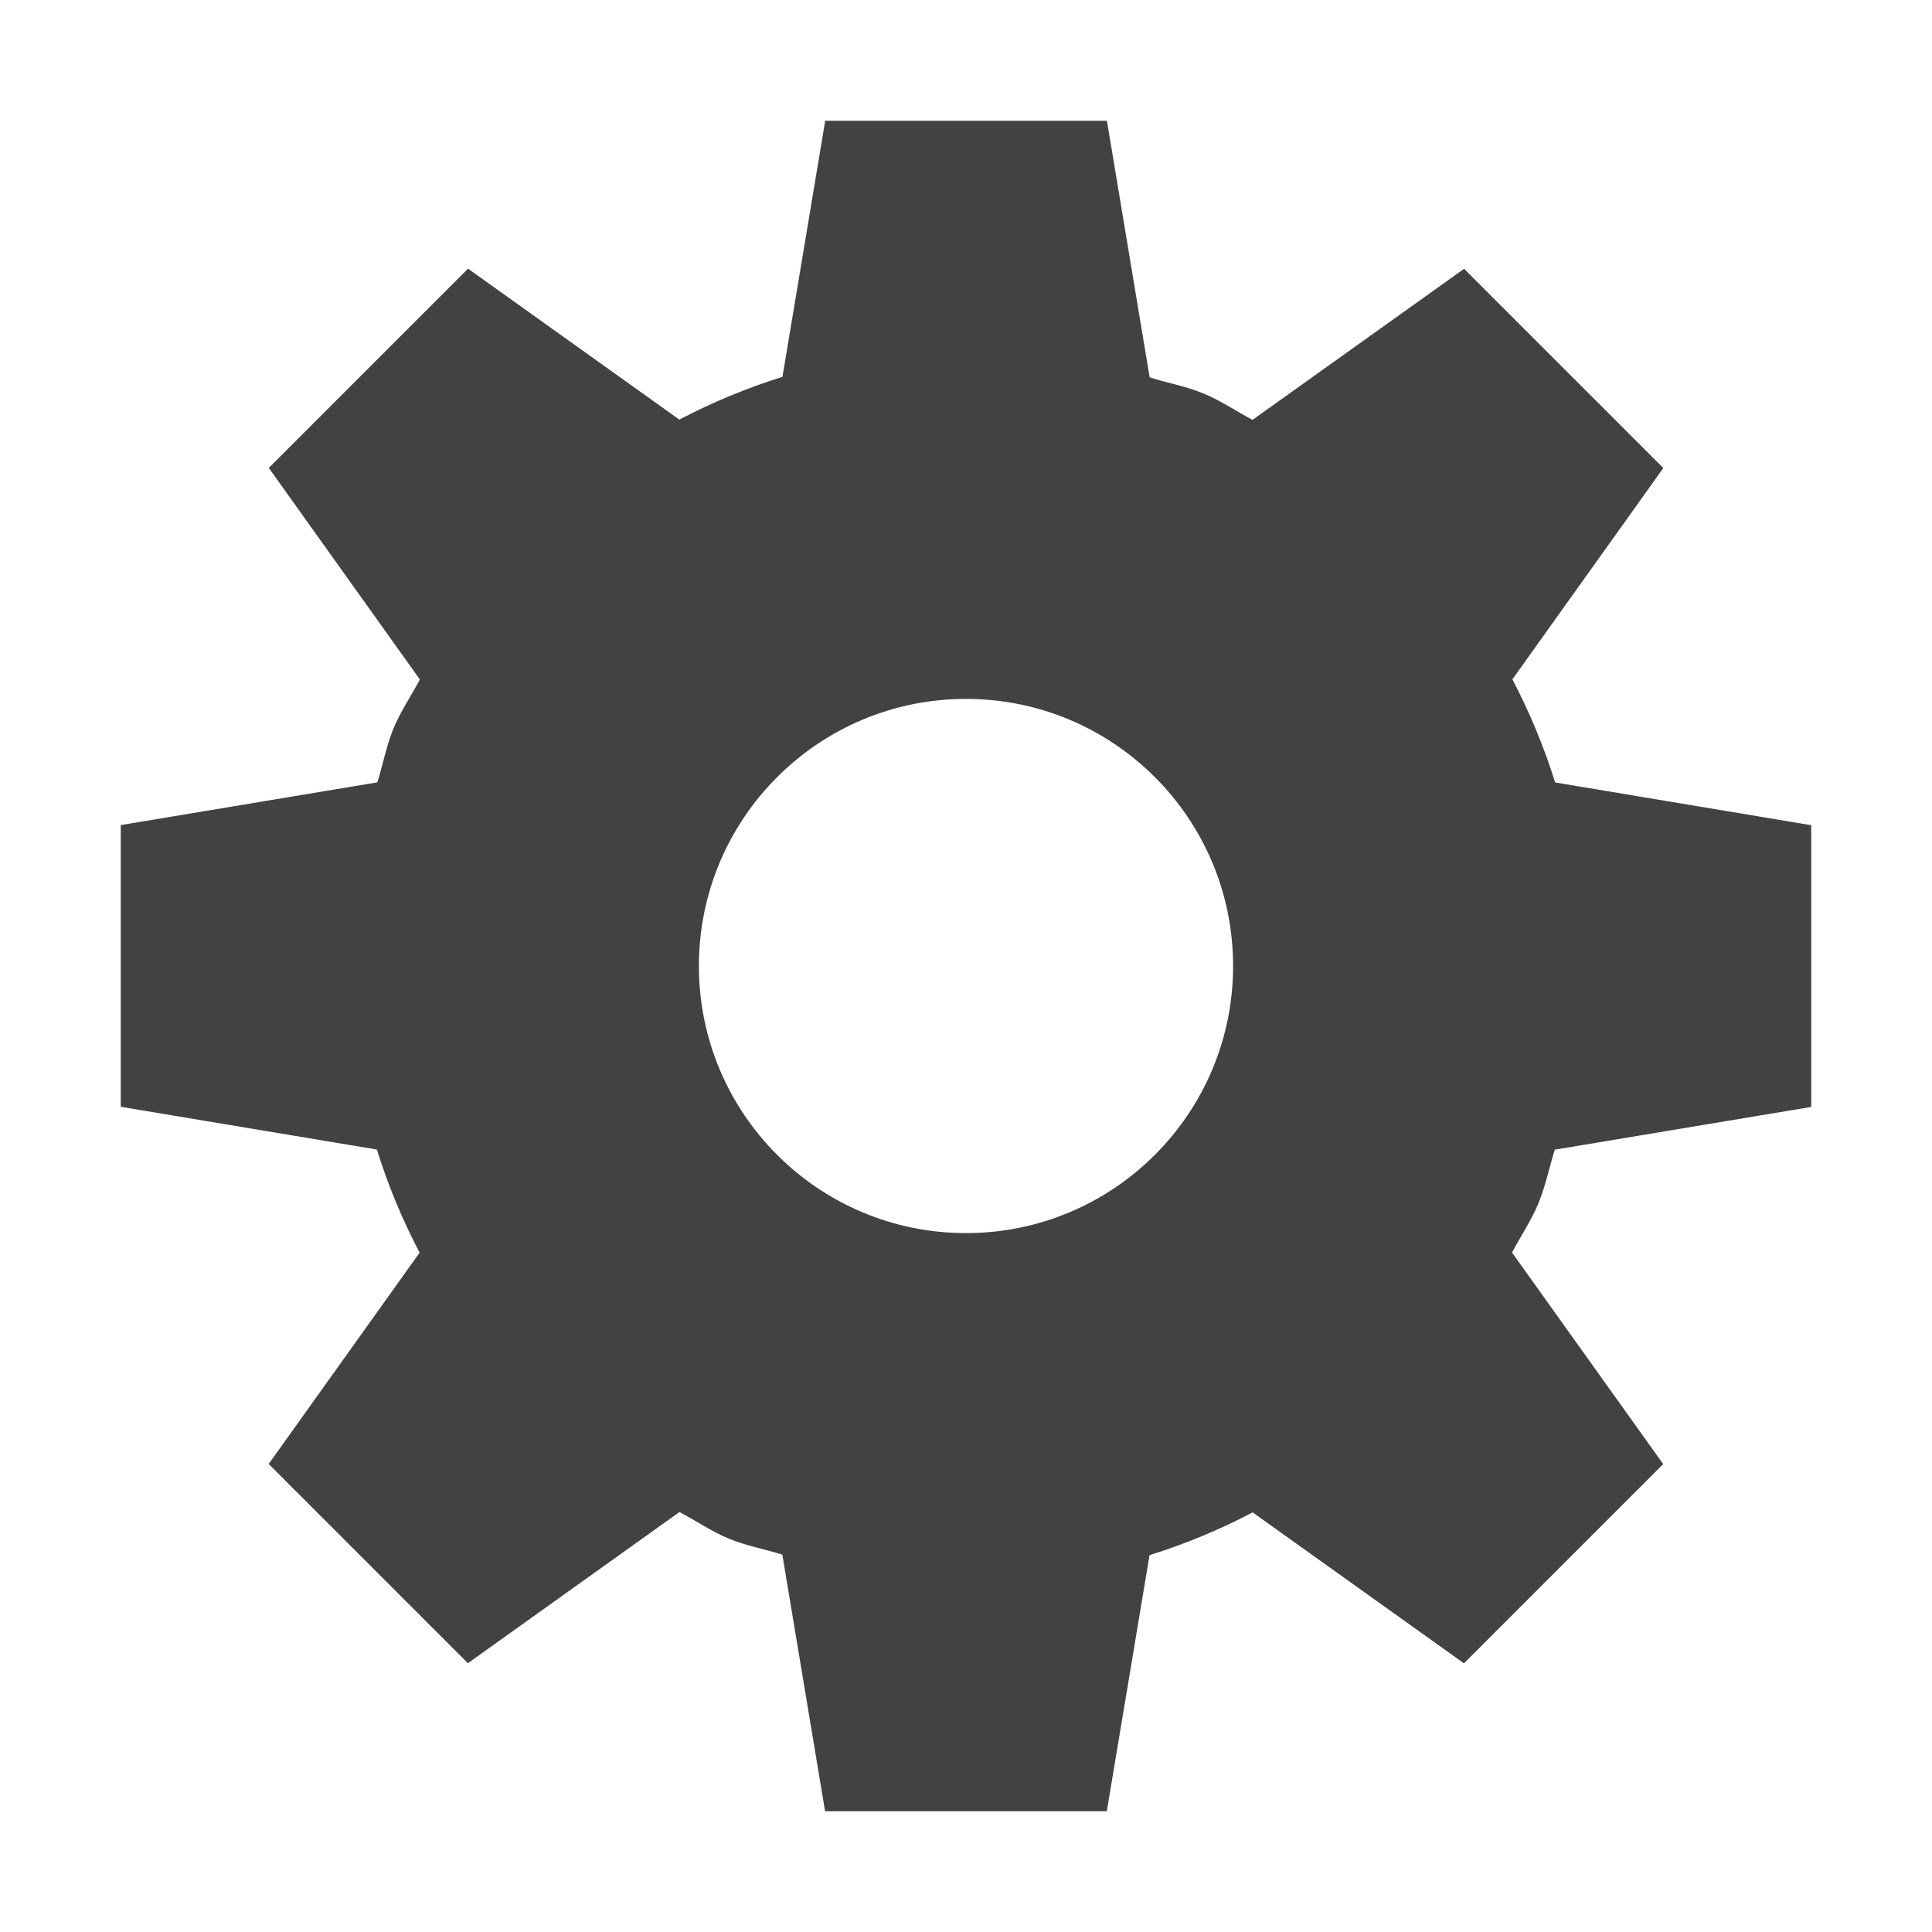
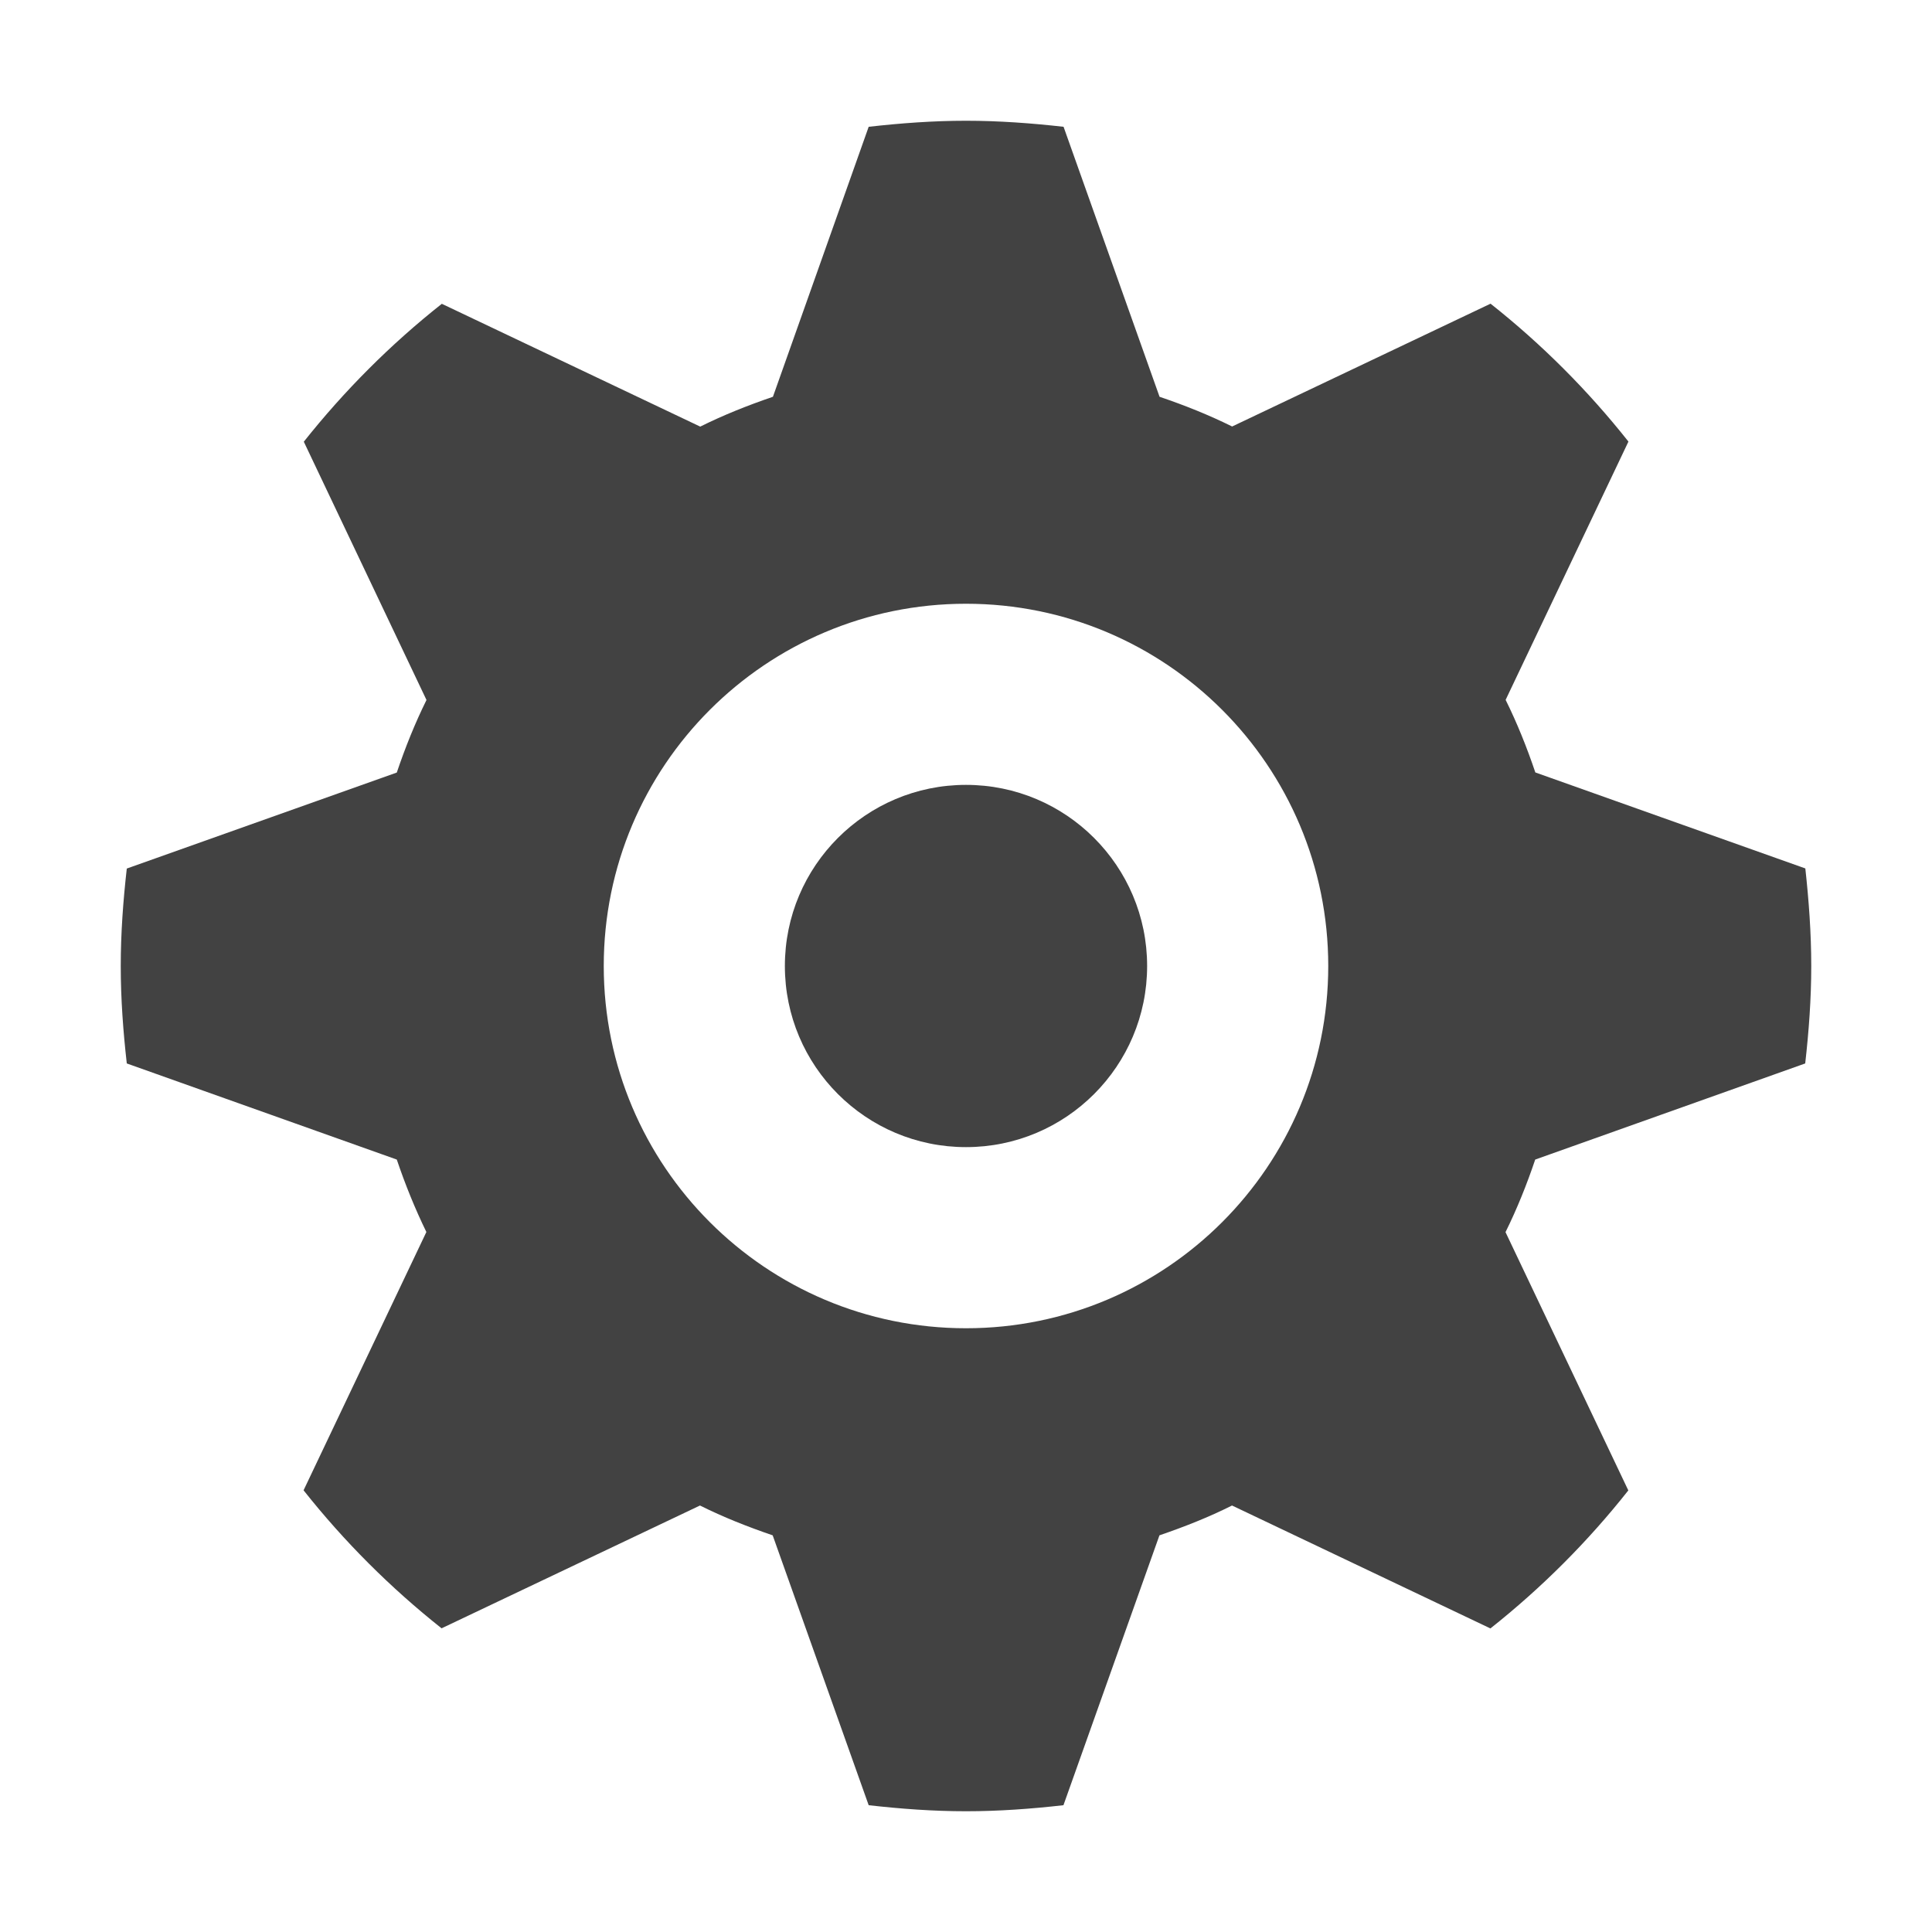
- <svg xmlns="http://www.w3.org/2000/svg" viewBox="0 0 16 16">
-   <defs>
-     <style>.icon-canvas-transparent,.icon-vs-out{fill:#f6f6f6;}.icon-canvas-transparent{opacity:0;}.icon-vs-bg{fill:#424242;}</style>
-   </defs>
-   <g id="canvas">
-     <path class="icon-canvas-transparent" d="M16,0V16H0V0Z" />
-   </g>
-   <g id="outline" style="display: none;">
-     <path class="icon-vs-out" d="M16,10.015l-2.238.372,1.318,1.847L12.233,15.08l-1.847-1.318L10.013,16H5.986l-.373-2.237L3.767,15.08.919,12.233l1.319-1.847L0,10.013V5.986l2.238-.373L.919,3.767,3.768.919,5.613,2.238,5.986,0h4.028l.372,2.238L12.233.919,15.08,3.768,13.762,5.613,16,5.986Z" />
-   </g>
-   <g id="iconBg">
-     <path class="icon-vs-bg" d="M12.876,9.521,15,9.167V6.834L12.879,6.48a5.12,5.12,0,0,0-.354-.854l1.25-1.75-1.65-1.65L10.373,3.477c-.137-.072-.262-.159-.408-.219s-.3-.087-.444-.133L9.167,1H6.834L6.48,3.121a5.118,5.118,0,0,0-.854.354l-1.75-1.25-1.65,1.65L3.477,5.627c-.072.137-.159.262-.219.408s-.087.3-.133.444L1,6.833V9.166l2.121.354a5.122,5.122,0,0,0,.354.854l-1.25,1.75,1.65,1.65,1.752-1.252c.137.072.262.159.408.22s.3.087.444.133L6.833,15H9.166l.354-2.121a5.121,5.121,0,0,0,.854-.354l1.75,1.25,1.65-1.65-1.252-1.752c.072-.137.159-.263.219-.409S12.83,9.669,12.876,9.521ZM8,10.212A2.212,2.212,0,1,1,10.212,8,2.212,2.212,0,0,1,8,10.212Z" />
+ <svg xmlns="http://www.w3.org/2000/svg" width="16" height="16">
+   <g fill="#424242">
+     <path d="M12.714 9.603c-.07.207-.15.407-.246.601l1.017 2.139c-.335.424-.718.807-1.142 1.143l-2.14-1.018c-.193.097-.394.176-.601.247l-.795 2.235c-.265.03-.534.05-.807.05-.272 0-.541-.02-.806-.05l-.795-2.235c-.207-.071-.408-.15-.602-.247l-2.14 1.017c-.424-.336-.807-.719-1.143-1.143l1.017-2.139c-.094-.193-.175-.393-.245-.6l-2.236-.796c-.03-.265-.05-.534-.05-.807s.02-.542.05-.807l2.236-.795c.07-.207.15-.407.246-.601l-1.016-2.139c.336-.423.719-.807 1.143-1.142l2.14 1.017c.193-.096.394-.176.602-.247l.793-2.236c.265-.03.534-.05.806-.05.273 0 .542.02.808.05l.795 2.236c.207.07.407.15.601.246l2.14-1.017c.424.335.807.719 1.142 1.142l-1.017 2.139c.096.194.176.394.246.601l2.236.795c.029.266.049.535.049.808s-.02.542-.05.807l-2.236.796zm-4.714-4.603c-1.657 0-3 1.343-3 3s1.343 3 3 3 3-1.343 3-3-1.343-3-3-3z" />
+     <circle cx="8" cy="8" r="1.5" />
  </g>
</svg>
